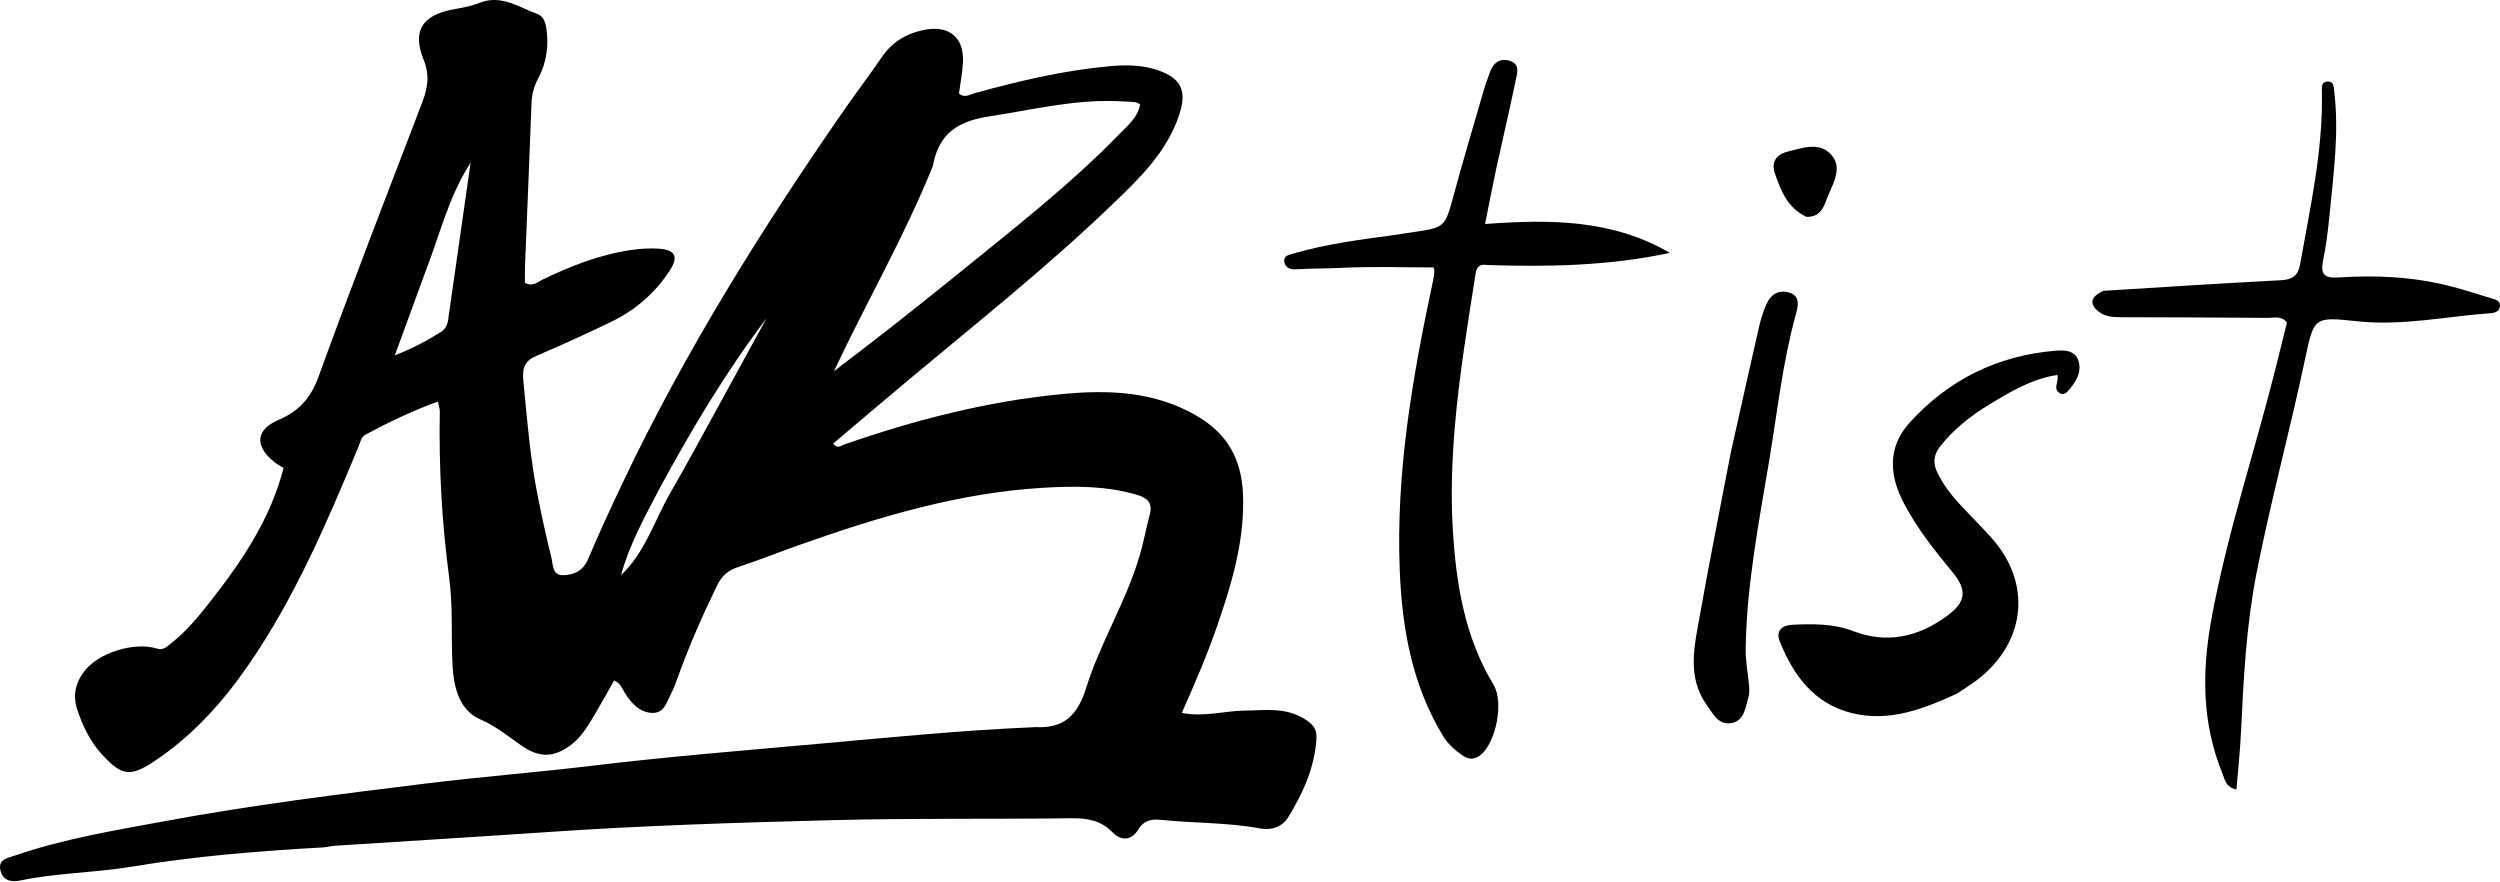
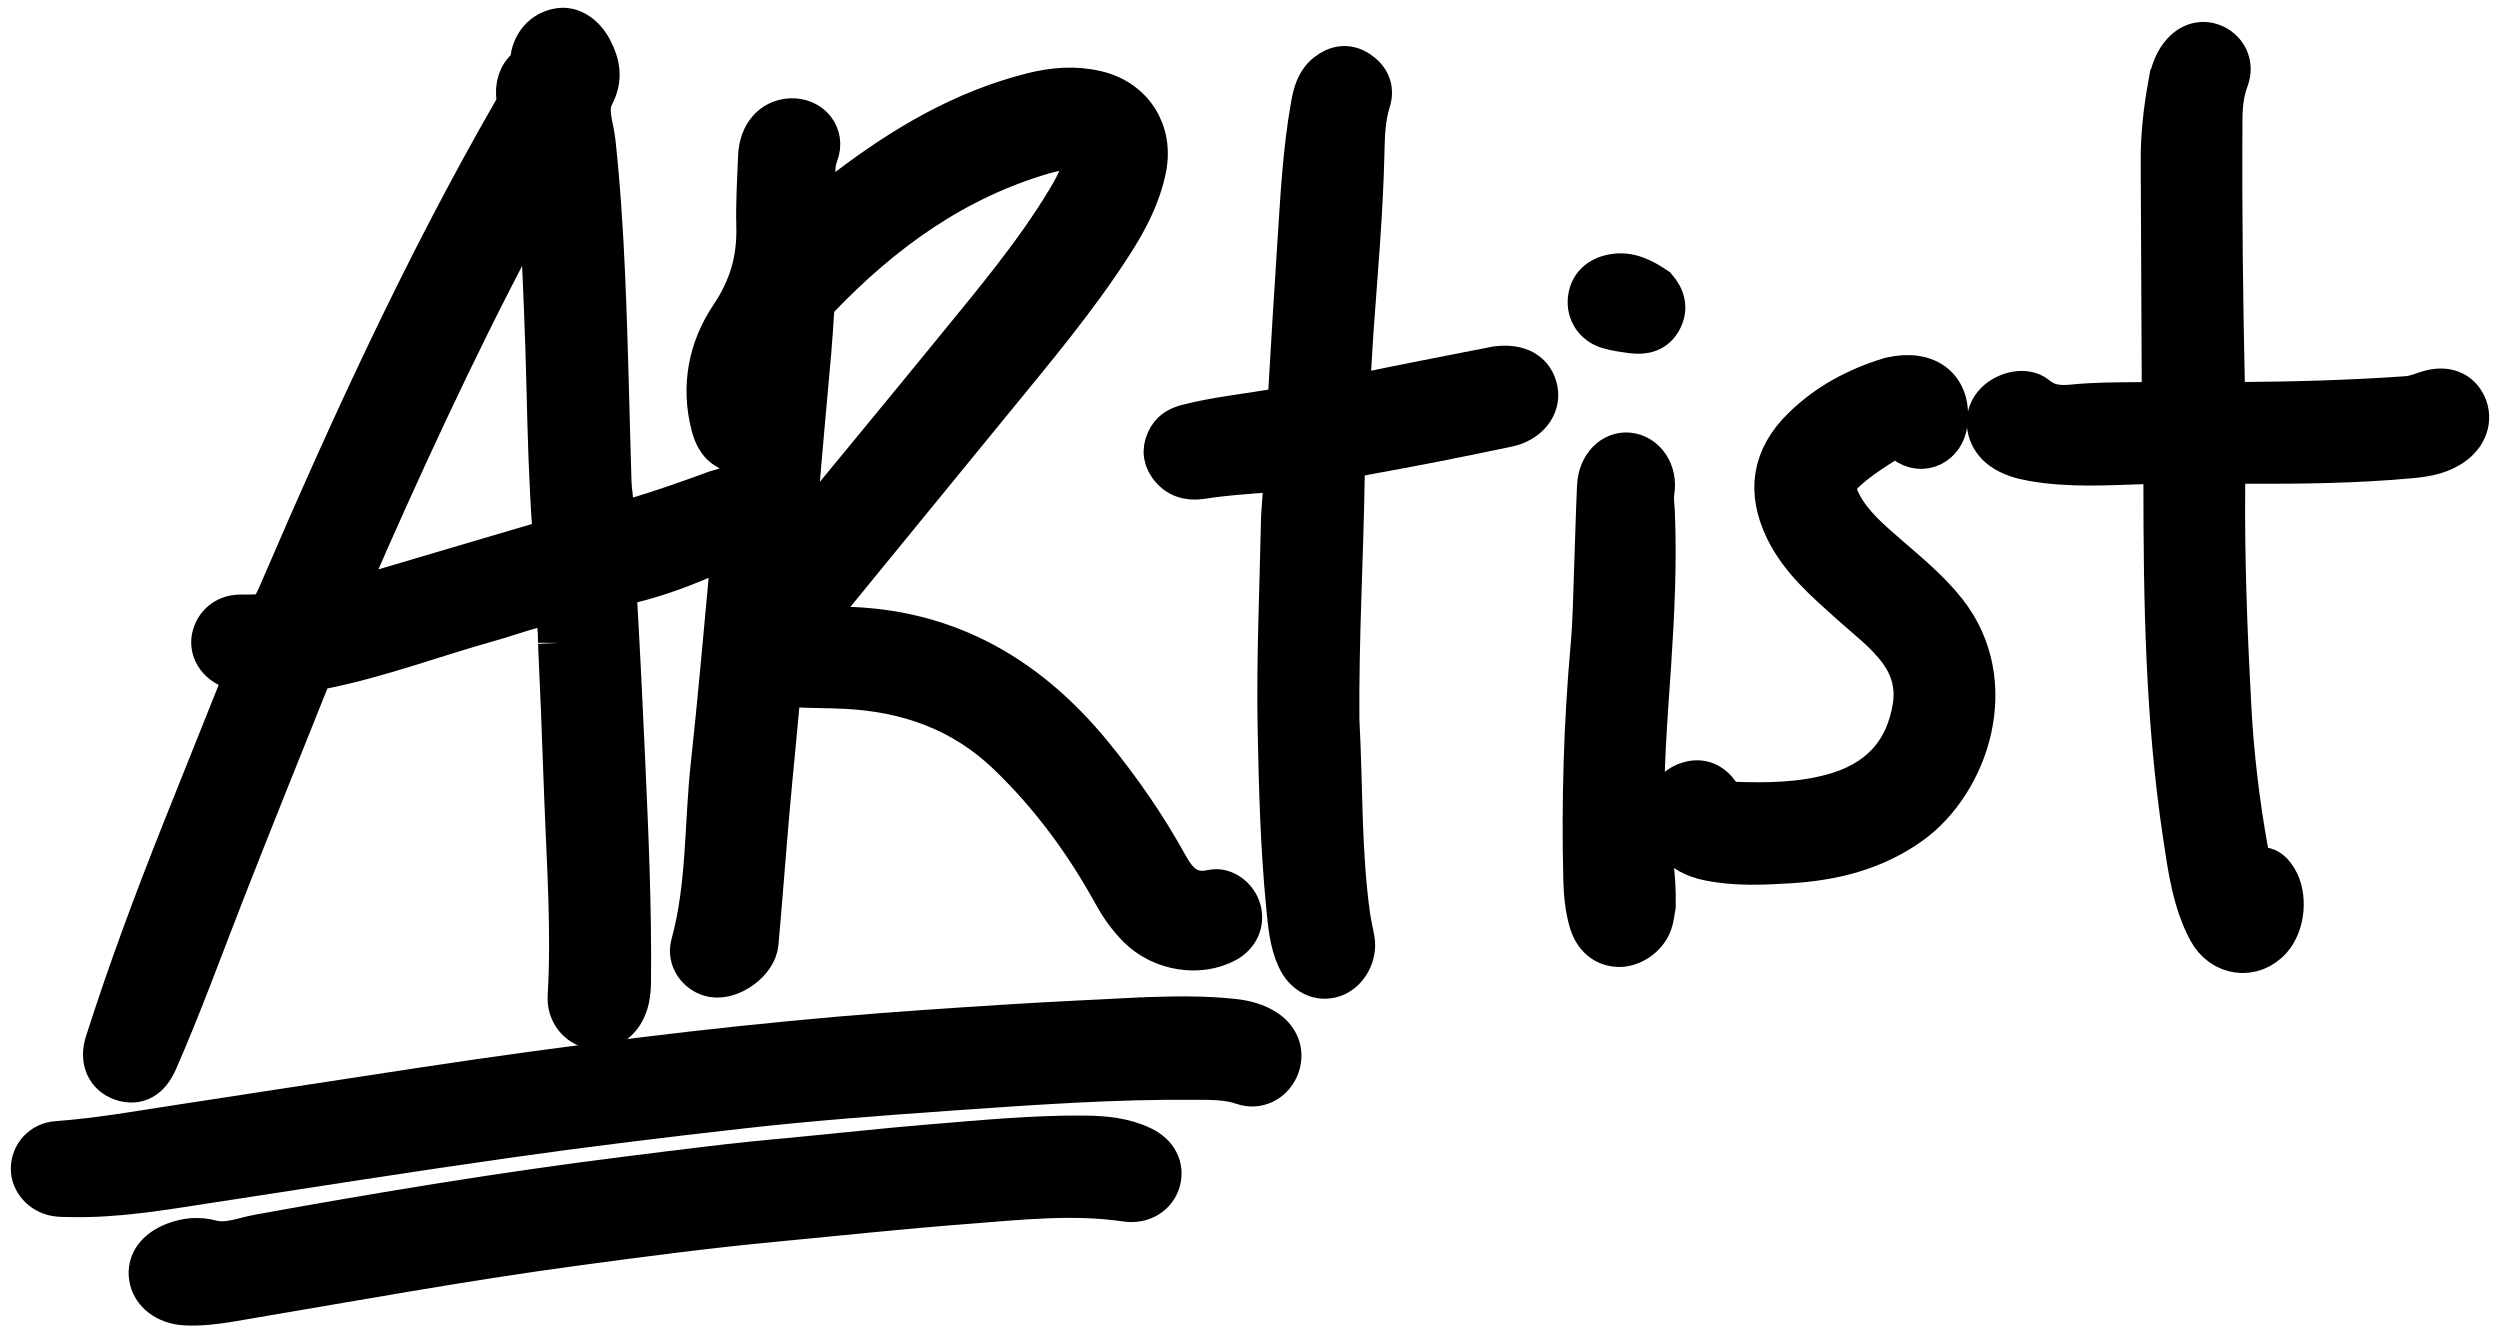
- <svg xmlns="http://www.w3.org/2000/svg" version="1.1" id="Layer_1" x="0px" y="0px" enable-background="new 0 0 1024 672" xml:space="preserve" viewBox="54.24 152.72 776.46 273.67">
-   <path fill="#000000" opacity="1" stroke="none" d=" M154.631,415.912   C134.396,417.02 114.598,418.66 95.141,421.897   C83.651,423.808 72.023,423.791 60.659,426.164   C57.838,426.754 55.108,426.356 54.357,422.957   C53.625,419.648 56.561,419.231 58.614,418.522   C73.929,413.23 89.876,410.637 105.737,407.698   C132.396,402.76 159.291,399.422 186.182,396.112   C203.823,393.94 221.559,392.552 239.206,390.427   C262.148,387.664 285.173,385.824 308.177,383.763   C330.522,381.761 352.854,379.528 375.283,378.584   C375.449,378.577 375.616,378.532 375.78,378.541   C384.613,379.034 388.893,374.982 391.606,366.302   C395.961,352.365 403.901,339.718 408.101,325.618   C409.379,321.327 410.194,316.9 411.333,312.564   C412.258,309.04 410.748,307.406 407.453,306.428   C397.846,303.578 388.006,303.637 378.211,304.217   C352.035,305.768 327.193,313.244 302.66,321.92   C296.227,324.195 289.879,326.721 283.405,328.867   C280.315,329.891 278.36,331.655 276.948,334.565   C272.292,344.16 268.012,353.903 264.435,363.953   C263.991,365.201 263.542,366.466 262.916,367.627   C261.457,370.334 260.742,374.242 256.857,374.137   C252.986,374.033 250.386,371.191 248.35,368.006   C247.48,366.644 247.029,364.927 244.986,364.068   C242.621,368.2 240.329,372.391 237.852,376.47   C236.037,379.459 234.045,382.358 231.112,384.426   C225.726,388.222 221.352,387.909 216.041,384.178   C211.961,381.311 208.173,378.206 203.325,376.105   C196.993,373.361 195.184,366.335 194.805,359.63   C194.29,350.509 194.989,341.378 193.764,332.229   C191.465,315.074 190.516,297.799 190.833,280.472   C190.847,279.68 190.535,278.882 190.243,277.438   C182.215,280.357 174.795,283.915 167.56,287.83   C166.485,288.412 166.057,290.325 165.49,291.689   C155.754,315.077 145.82,338.378 131.332,359.349   C123.233,371.072 113.773,381.546 101.735,389.436   C94.419,394.23 91.746,393.531 85.504,386.564   C82.185,382.86 79.841,378.005 78.21,373.019   C76.766,368.604 77.722,364.751 80.368,361.265   C84.789,355.44 95.904,351.958 102.991,354.161   C105.075,354.809 106.15,353.464 107.378,352.51   C112.284,348.698 116.193,343.846 119.956,339.027   C129.606,326.669 138.315,313.698 142.316,298.044   C141.26,297.377 140.225,296.856 139.344,296.145   C133.289,291.26 133.665,286.157 140.659,283.186   C147.01,280.489 150.749,276.408 153.196,269.655   C163.516,241.17 174.512,212.929 185.343,184.63   C187.047,180.179 187.794,176.179 185.822,171.315   C182.193,162.367 185.347,157.522 194.784,155.674   C197.55,155.133 200.413,154.728 202.992,153.673   C209.857,150.865 215.29,154.931 221.129,157.063   C222.867,157.698 223.567,159.377 223.846,161.021   C224.795,166.605 224.021,172.17 221.42,177.03   C219.995,179.694 219.418,182.096 219.313,184.952   C218.696,201.747 217.967,218.538 217.297,235.331   C217.225,237.133 217.287,238.941 217.287,240.572   C219.78,241.854 221.227,240.284 222.755,239.549   C231.501,235.348 240.464,231.799 250.122,230.386   C252.904,229.979 255.767,229.781 258.569,229.932   C264.019,230.226 265.136,232.424 262.149,236.922   C257.634,243.72 251.648,248.984 244.324,252.541   C236.686,256.25 228.957,259.789 221.141,263.106   C217.323,264.727 216.367,266.617 216.795,271.053   C217.959,283.145 218.915,295.24 221.325,307.163   C222.576,313.351 223.89,319.534 225.452,325.648   C226.014,327.846 225.651,331.404 229.056,331.366   C232.365,331.329 235.329,330.108 236.905,326.356   C240.386,318.068 244.186,309.909 248.053,301.792   C267.316,261.366 290.993,223.559 316.455,186.82   C320.249,181.345 324.307,176.051 328.056,170.546   C331.239,165.871 335.517,163.225 341.015,162.051   C348.766,160.395 353.698,164.148 353.325,171.952   C353.167,175.245 352.509,178.515 352.086,181.74   C353.825,183.296 355.392,182.091 356.881,181.681   C370.683,177.871 384.582,174.576 398.888,173.281   C403.904,172.827 408.878,172.859 413.708,174.48   C421.107,176.963 422.969,180.899 420.493,188.372   C416.61,200.092 407.958,208.291 399.444,216.467   C379.61,235.514 358.085,252.62 337.004,270.233   C328.984,276.934 321.027,283.71 313.009,290.479   C314.358,292.263 315.44,291.128 316.337,290.816   C338.41,283.121 360.957,277.305 384.253,275.105   C398.592,273.75 412.773,274.22 425.933,281.871   C435.411,287.382 439.789,295.292 440.274,305.884   C440.927,320.154 436.957,333.516 432.395,346.776   C429.258,355.896 425.464,364.757 421.282,374.135   C428.195,375.511 434.526,373.485 440.864,373.423   C447.129,373.362 453.202,372.338 459.115,375.837   C461.804,377.429 463.275,378.978 463.114,381.949   C462.626,390.96 458.978,398.924 454.407,406.444   C452.588,409.437 449.308,410.705 445.667,410.029   C435.494,408.14 425.138,408.424 414.896,407.364   C412.02,407.066 409.575,407.36 407.709,410.428   C405.785,413.591 402.643,414.186 399.739,411.196   C396.213,407.564 391.975,406.793 387.043,406.856   C362.218,407.175 337.378,406.8 312.563,407.451   C283.452,408.215 254.334,409.095 225.266,411.082   C203.034,412.602 180.791,413.939 158.554,415.375   C157.395,415.45 156.247,415.697 154.631,415.912  M343.96,204.303   C335.145,226.194 323.29,246.629 313.255,268.01   C326.895,257.68 340.218,247.172 353.39,236.477   C370.069,222.934 387.028,209.699 402.031,194.232   C404.581,191.602 407.653,189.179 408.352,185.114   C407.6,184.792 407.169,184.477 406.712,184.434   C405.221,184.297 403.721,184.264 402.225,184.182   C388.438,183.429 375.166,186.781 361.69,188.835   C352.266,190.271 345.872,193.695 343.96,204.303  M186.212,237.549   C183.243,245.661 180.275,253.774 176.865,263.091   C182.895,260.704 187.076,258.398 191.14,255.848   C192.528,254.978 193.188,253.652 193.407,252.138   C195.732,236.036 198.022,219.929 200.401,203.263   C193.485,213.942 190.833,225.733 186.212,237.549  M259.065,304.481   C254.553,313.167 249.749,321.722 247.129,331.34   C254.666,324.267 257.462,314.392 262.413,305.833   C267.659,296.766 272.605,287.526 277.654,278.346   C282.556,269.435 287.421,260.503 292.303,251.581   C279.811,268.08 269.229,285.72 259.065,304.481  z" />
-   <path fill="#000000" opacity="1" stroke="none" d=" M516.079,235.028   C512.951,234.511 512.704,236.663 512.434,238.379   C510.01,253.801 507.465,269.192 506.128,284.784   C505.199,295.607 504.806,306.416 505.459,317.192   C506.478,334.038 509.139,350.578 518.119,365.427   C521.347,370.765 518.931,383.18 514.129,387.18   C512.396,388.623 510.539,388.735 508.626,387.444   C506.131,385.76 503.989,383.879 502.357,381.183   C492.741,365.297 489.673,347.715 488.968,329.595   C487.797,299.45 492.908,269.983 499.162,240.666   C499.404,239.532 499.595,238.381 499.719,237.229   C499.769,236.77 499.572,236.285 499.482,235.777   C489.799,235.777 480.174,235.441 470.59,235.922   C465.937,236.155 461.282,236.068 456.637,236.361   C454.985,236.465 453.495,235.88 453.146,234.19   C452.718,232.121 454.539,231.875 455.963,231.46   C466.223,228.465 476.792,227.149 487.336,225.697   C489.143,225.448 490.943,225.146 492.749,224.883   C503.13,223.369 503.001,223.335 505.707,213.409   C508.725,202.337 511.998,191.336 515.191,180.313   C515.653,178.716 516.323,177.18 516.827,175.594   C517.825,172.45 519.905,170.592 523.168,171.609   C526.553,172.664 525.384,175.758 524.915,178.025   C523.033,187.144 520.878,196.206 518.906,205.306   C517.721,210.774 516.688,216.275 515.48,222.292   C535.661,220.793 555.027,220.834 572.872,231.261   C554.207,235.266 535.372,235.66 516.079,235.028  z" />
-   <path fill="#000000" opacity="1" stroke="none" d=" M661.983,368.173   C651.396,373.036 640.873,377.033 629.407,374.195   C617.672,371.29 611.2,362.497 606.988,351.857   C605.644,348.462 607.905,346.882 611.083,346.748   C617.406,346.483 623.679,346.379 629.796,348.724   C640.363,352.775 650.092,350.528 658.978,343.998   C664.901,339.645 665.285,335.974 660.562,330.302   C655.015,323.64 649.694,316.84 645.61,309.137   C640.967,300.378 640.444,291.61 647.297,284.038   C659.37,270.697 674.605,263.132 692.659,261.643   C695.734,261.389 699.105,261.59 699.925,265.314   C700.694,268.802 698.698,271.711 696.445,274.262   C695.738,275.063 694.722,275.433 693.771,274.712   C691.82,273.232 693.8,271.298 693.211,269.174   C685.297,270.369 678.612,274.386 672.002,278.404   C666.302,281.869 661.079,285.977 656.871,291.292   C654.733,293.993 654.531,296.592 655.992,299.593   C657.912,303.54 660.605,306.898 663.587,310.059   C666.671,313.328 669.851,316.51 672.841,319.863   C685.074,333.58 683.611,351.378 669.27,363.147   C667.091,364.936 664.64,366.392 661.983,368.173  z" />
-   <path fill="#000000" opacity="1" stroke="none" d=" M707.561,243.043   C726.232,241.883 744.464,240.694 762.708,239.753   C766.164,239.575 768,238.265 768.579,234.994   C771.731,217.177 775.773,199.472 775.38,181.206   C775.351,179.871 775.178,178.242 776.962,178.06   C779.154,177.836 779.038,179.703 779.217,181.174   C780.755,193.84 779.024,206.391 777.808,218.95   C777.327,223.907 776.746,228.882 775.737,233.751   C774.868,237.943 776.253,239.168 780.308,238.903   C792.162,238.126 803.95,238.655 815.51,241.666   C819.693,242.756 823.816,244.079 827.947,245.36   C829.175,245.741 830.781,246.012 830.701,247.747   C830.624,249.399 829.165,249.892 827.825,249.987   C814.088,250.965 800.469,253.984 786.588,252.518   C772.933,251.077 772.95,251.052 770.149,264.296   C765.47,286.418 759.517,308.247 755.134,330.443   C751.897,346.836 751.047,363.409 750.264,380.02   C749.988,385.886 749.345,391.734 748.842,397.917   C745.456,397.215 745.248,394.79 744.497,392.957   C738.099,377.335 738.089,361.303 741.083,344.944   C745.915,318.539 754.482,293.11 760.995,267.147   C762.203,262.332 763.385,257.511 764.533,252.88   C762.711,250.675 760.557,251.461 758.68,251.446   C743.351,251.323 728.02,251.282 712.69,251.246   C710.309,251.24 707.993,251.016 706.059,249.504   C703.055,247.157 703.461,244.875 707.561,243.043  z" />
-   <path fill="#000000" opacity="1" stroke="none" d=" M591.842,293.057   C594.836,279.682 597.712,266.717 600.683,253.773   C601.2,251.52 601.957,249.288 602.887,247.171   C604.271,244.02 606.873,242.548 610.175,243.668   C613.439,244.776 612.665,247.936 612.063,250.112   C607.935,265.039 606.28,280.416 603.752,295.616   C600.515,315.076 596.681,334.502 596.42,354.336   C596.371,358.111 597.147,361.894 597.464,365.679   C597.561,366.831 597.626,368.074 597.304,369.156   C596.331,372.42 596.103,376.612 591.886,377.309   C587.991,377.952 586.322,374.49 584.383,371.773   C578.042,362.886 580.528,353.256 582.189,343.848   C585.16,327.018 588.544,310.261 591.842,293.057  z" />
-   <path fill="#000000" opacity="1" stroke="none" d=" M615.308,220.079   C609.309,217.233 607.313,211.834 605.472,206.513   C604.307,203.145 605.865,200.688 609.468,199.808   C614.141,198.666 619.358,196.627 623.056,200.846   C626.494,204.77 623.703,209.428 622.018,213.481   C620.809,216.389 620.098,220.154 615.308,220.079  z" />
+ <svg xmlns="http://www.w3.org/2000/svg" id="eql0BvG1eyN1" viewBox="0 0 900 480" shape-rendering="geometricPrecision" text-rendering="geometricPrecision" project-id="009b22d44f534f4f8baad157c7819522" export-id="022997437c8c42ab8030ee55aec80797" cached="false">
+   <g transform="translate(-42.51379-112.6545)">
+     <path d="M243.697,344.106c.035-4.975-.474-9.411-1.379-14.401-8.256,1.165-15.802,4.213-23.554,6.381-20.193,5.649-39.875,13.11-60.504,17.199-3.489.691-4.377,3.272-5.414,5.863-9.84,24.586-19.763,49.139-29.409,73.8-8.068,20.626-15.605,41.461-24.508,61.756-2.72,6.201-7.123,8.63-12.538,6.756-5.369-1.858-7.825-7.059-5.772-13.492c8.207-25.712,17.634-50.989,27.619-76.059c6.717-16.864,13.498-33.703,20.228-50.562.791-1.982,1.44-4.021,2.073-5.805-1.476-2.035-3.482-1.964-5.123-2.65-4.65-1.944-7.275-6.3-6.406-10.665.959-4.819,5.006-8.048,10.058-8.027c10.617.045,10.564.022,14.795-9.813c25.033-58.177,51.42-115.697,82.979-170.702.989-1.723,2.133-3.431,1.871-5.58-.537-4.405.388-8.273,3.958-11.245c1.312-1.092.91-2.773,1.24-4.199c1.237-5.349,5.049-8.947,10.215-9.641c4.359-.586,8.807,2.537,11.346,7.403c2.862,5.483,3.784,10.538.65,16.531-2.735,5.229-.117,11.19.479,16.705c1.719,15.898,2.736,31.843,3.445,47.789c1.11,24.958,1.544,49.945,2.317,74.919.098,3.156.817,6.312.721,9.452-.157,5.09,2.097,5.332,6.233,4.115c9.596-2.824,19.033-6.084,28.421-9.509c1.251-.456,2.494-.963,3.781-1.291c6.558-1.672,8.111-4.091,7.293-10.984-.214-1.805-1.06-2.593-2.643-3.128-4.445-1.502-6.346-5.082-7.43-9.317-3.612-14.103-.91-27.596,6.874-39.187c6.859-10.213,9.815-20.455,9.471-32.594-.234-8.258.327-16.635.636-24.955.291-7.851,4.893-13.112,11.41-13.418c7.194-.339,12.276,5.789,9.704,12.566-2.608,6.871.437,13.289-.424,20.603c4.986-2.068,7.793-5.45,11.155-8.009c20.183-15.365,41.695-28.141,66.567-34.395c7.666-1.928,15.435-2.562,23.229-.697c12.942,3.097,20.171,14.541,17.535,27.633-1.975,9.813-6.525,18.505-11.85,26.812-13.252,20.673-29.127,39.354-44.607,58.328-19.903,24.396-39.869,48.742-59.79,73.124-1.458,1.784-2.765,3.692-4.766,6.382c3.18.277,5.564.695,7.941.66c39.066-.574,69.553,16.176,93.851,45.917c10.161,12.438,19.25,25.536,26.987,39.586c3.54,6.429,7.746,11.033,16.249,9.15c4.462-.988,9.028,2.842,10.145,7.144c1.184,4.561-.835,8.962-5.197,11.33-9.644,5.234-23.208,3.053-31.45-5.128-3.568-3.542-6.444-7.601-8.878-12.019-10.275-18.648-22.709-35.629-38.147-50.43-16.373-15.699-36.147-22.625-58.339-23.761-6.653-.341-13.333-.216-19.975-.678-3.009-.209-3.709.93-3.943,3.571-1.19,13.42-2.594,26.82-3.772,40.241-1.425,16.242-2.623,32.504-4.076,48.743-.588,6.57-9.518,13.042-16.046,11.942-5.277-.89-9.195-6.138-7.737-11.456c5.819-21.225,4.815-43.177,7.18-64.763c2.572-23.474,4.57-47.011,6.781-70.525.23-2.441.701-4.932-.255-7.343-1.906-.615-3.322.488-4.775,1.156-10.164,4.672-20.595,8.637-31.465,11.263-4.009.969-4.762,3.028-4.547,6.776c1.105,19.276,2.031,38.563,2.901,57.852c1.186,26.294,2.33,52.591,2.06,78.926-.042,4.085-.529,7.973-2.713,11.496-2.66,4.291-7.563,6.303-11.989,4.965-4.731-1.431-7.813-5.952-7.511-11.123c1.383-23.661-.312-47.269-1.203-70.891-.402-10.652-.77-21.305-1.196-31.956-.319-7.987-.706-15.97-1.069-24.434m90.689-42.22c17.239-20.961,34.549-41.864,51.695-62.901c14.407-17.677,29.161-35.111,40.934-54.758c2.568-4.286,4.847-8.709,5.953-13.675.649-2.914-.482-3.994-3.213-4.201-3.891-.296-7.682.382-11.343,1.443-32.11,9.302-58.162,28.108-80.986,51.916-1.161,1.211-1.96,2.652-2.071,4.431-.311,4.978-.62,9.957-1.053,14.925-1.53,17.556-3.225,35.098-4.606,52.665-.412,5.242-1.726,10.51-1.025,16.977c2.3-2.741,3.783-4.508,5.715-6.82m-159.676,6.225c-2.849,6.578-5.699,13.156-8.703,20.091c1.673.175,2.199.379,2.627.253c23.279-6.88,46.539-13.824,69.833-20.65c2.983-.874,3.302-2.792,3.122-5.324-1.199-16.928-1.656-33.883-2.053-50.847-.413-17.623-1.197-35.239-1.946-52.852-.22-5.171-.871-10.324-1.456-16.978-22.825,41.834-42.447,83.491-61.425,126.308Z" stroke="#000" stroke-width="15" />
+     <path d="M823.376,142.702c.859-4.397,2.201-8.148,4.995-11.183c3.439-3.735,8.177-4.485,12.206-2.081c3.989,2.379,5.764,7.045,4.005,11.708-1.741,4.615-2.247,9.314-2.279,14.186-.21,32.483.174,64.959.895,97.434.08,3.626,1.144,4.953,4.893,4.928c20.318-.133,40.619-.69,60.887-2.12c2.44-.172,4.862-1.075,7.217-1.862c5.968-1.996,10.941-.597,13.53,3.955c2.764,4.858,1.359,10.768-3.583,14.604-4.529,3.515-9.928,4.519-15.447,5.033-19.923,1.857-39.9,2.089-59.89,1.992-7.502-.036-7.427.003-7.509,7.683-.287,26.821.77,53.614,2.21,80.376.919,17.08,2.939,34.105,5.956,50.978.596,3.333,1.082,6.505,5.657,6.818c2.125.146,3.756,1.985,4.939,3.918c3.725,6.089,2.836,16.171-1.935,21.572-6.593,7.463-17.67,6.072-22.514-3.039-5.571-10.479-7.124-22.125-8.867-33.62-6.433-42.424-7.103-85.185-7.102-127.976 0-6.626-.048-6.788-6.623-6.589-13.641.413-27.284,1.375-40.85-1.041-3.801-.677-7.492-1.7-10.707-3.904-5.357-3.671-6.967-10.404-3.762-15.27c3.229-4.901,11.514-7.433,15.861-3.82c4.29,3.565,8.778,3.634,13.527,3.158c8.146-.816,16.301-.733,24.458-.819c7.51-.079,7.526-.043,7.493-7.371-.118-26.654-.257-53.308-.369-79.962-.038-9.177.998-18.257,2.706-27.685Z" stroke="#000" stroke-width="15" />
+     <path d="M454.346,479.154c10.963-.374,21.452-.566,31.918.552c4.361.466,8.546,1.49,12.211,3.999c4.775,3.269,6.314,8.621,4.029,13.618-2.148,4.698-7.243,7.413-12.507,5.601-5.553-1.911-11.151-1.794-16.772-1.846-29.498-.271-58.892,1.84-88.294,3.898-25.236,1.766-50.463,3.652-75.596,6.48-27.605,3.106-55.193,6.455-82.696,10.348-36.559,5.175-73.037,10.932-109.534,16.537-16.453,2.526-32.861,5.377-49.602,4.954-1.663-.042-3.354.007-4.979-.283-4.946-.883-8.631-5.08-8.618-9.621.013-4.922,3.703-9.238,9.069-9.63c15.129-1.105,30.03-3.79,44.991-6.068c29.1-4.43,58.183-8.976,87.289-13.372c26.141-3.949,52.33-7.537,78.575-10.752c23.776-2.913,47.59-5.433,71.445-7.508c20.22-1.759,40.482-3.06,60.74-4.346c15.943-1.013,31.907-1.694,48.333-2.562Z" stroke="#000" stroke-width="15" />
+     <path d="M524.398,371.803c1.3,23.895.634,47.423,3.922,70.727.394,2.791,1.06,5.543,1.568,8.319c1.014,5.542-2.336,11.607-7.338,13.323-5.07,1.74-10.304-.851-12.912-6.577-2.669-5.858-3.172-12.252-3.787-18.504-2.086-21.215-2.66-42.516-3.082-63.821-.495-24.995.685-49.962,1.186-74.94.119-5.938,1.279-11.86.333-18.365-9.926.888-19.672,1.343-29.348,2.86-4.574.717-8.651-.518-11.46-4.444-2.382-3.328-2.277-6.838-.177-10.314c1.575-2.608,4.012-3.725,6.892-4.461c10.181-2.601,20.634-3.649,30.953-5.419c4.126-.708,5.208-2.716,5.418-6.25c1.027-17.271,2.021-34.545,3.176-51.808c1.154-17.248,1.912-34.54,4.973-51.606.776-4.324,1.889-8.513,5.568-11.384c3.491-2.724,7.336-3.316,11.142-.857c3.871,2.501,5.653,6.221,4.215,10.758-1.894,5.976-2.081,12.151-2.217,18.255-.483,21.643-2.407,43.186-3.961,64.757-.43,5.973-.642,11.963-1.144,17.929-.36,4.278,1.35,5.11,5.312,4.286c15.3-3.181,30.651-6.117,45.983-9.144.49-.097.975-.225,1.468-.293c8.157-1.118,13.543,1.926,14.752,8.328c1.072,5.674-3.194,11.378-10.612,12.943-17.086,3.605-34.222,6.999-51.411,10.073-5.116.915-7.418,2.865-7.5,8.252-.441,28.97-2.152,57.912-1.913,87.376Z" stroke="#000" stroke-width="15" />
+     <path d="M328.695,529.635c17.014-1.647,33.552-3.482,50.129-4.832c18.075-1.472,36.15-3.222,54.319-3.037c7.018.071,13.988.736,20.446,3.828c5.38,2.576,7.742,7.137,6.438,12.083-1.315,4.985-6.262,8.14-12.121,7.28-19.149-2.811-38.24-.638-57.292.812-23.221,1.767-46.385,4.273-69.574,6.468-23.687,2.242-47.271,5.343-70.846,8.521-41.72,5.624-83.115,13.244-124.614,20.229-5.386.907-10.872,1.597-16.405,1.305-6.701-.354-11.928-4.342-12.74-9.858-.779-5.294,2.421-9.765,8.918-12.261c4.283-1.646,8.573-2.062,13.179-.848c5.866,1.546,11.526-.992,17.18-2.017c43.858-7.945,87.812-15.233,132.05-20.768c20.134-2.519,40.25-5.16,60.932-6.903Z" stroke="#000" stroke-width="15" />
+     <path d="M723.098,248.72c13.426-3.08,21.767,3.755,20.251,16.183-.957,7.85-8.765,11.717-15.04,7.008-2.806-2.106-4.645-1.646-7.068-.114-4.79,3.029-9.56,6.09-13.789,9.884-4.598,4.125-5.116,6.874-2.272,12.326c3.946,7.565,10.366,12.954,16.641,18.422c7.407,6.455,15.055,12.655,21.186,20.42c20.228,25.616,8.009,61.441-12.62,76.279-13.082,9.409-27.96,13.058-43.582,14.02-9.767.601-19.649,1.063-29.376-.965-10.03-2.091-15.551-8.673-14.699-17.626.46-4.831,2.651-8.613,7.537-10.168c4.787-1.523,8.52.352,11.234,4.252c1.392,2.001,3.133,2.882,5.424,2.961c11.84.41,23.646.26,35.186-2.864c16.357-4.429,26.546-14.68,29.245-31.685c1.176-7.412-.659-14.203-5.154-20.244-4.927-6.621-11.539-11.495-17.581-16.96-8.767-7.928-17.84-15.563-23.179-26.519-6.671-13.688-4.763-25.844,5.995-36.455c8.843-8.722,19.444-14.451,31.661-18.155Z" stroke="#000" stroke-width="15" />
+     <path d="M638.283,438.692c-.42,2.408-.6,4.441-1.275,6.293-1.784,4.896-7.143,8.486-11.978,8.271-4.846-.216-8.589-3.336-10.197-8.842-1.501-5.138-1.918-10.478-2.046-15.789-.671-27.969.183-55.888,2.673-83.766.783-8.772.859-17.61,1.194-26.42.392-10.308.613-20.623,1.099-30.926.337-7.142,5.342-12.232,11.055-11.628c6.011.636,10.163,6.781,9.015,13.786-.418,2.551.04,4.961.142,7.439.751,18.314-.128,36.569-1.347,54.853-1.294,19.41-2.926,38.836-2.325,58.329.144,4.685,2.557,8.869,3.174,13.527.638,4.813.889,9.59.816,14.873Z" stroke="#000" stroke-width="15" />
+     <path d="M638.711,216.32c3.108,3.607,3.941,7.36,1.925,11.325-2.189,4.306-6.13,5.313-10.577,4.709-2.944-.4-5.939-.776-8.758-1.655-4.698-1.465-7.352-5.713-6.879-10.289.496-4.808,3.713-7.86,8.704-8.79c5.92-1.102,10.658,1.423,15.585,4.7Z" stroke="#000" stroke-width="15" />
+   </g>
</svg>
